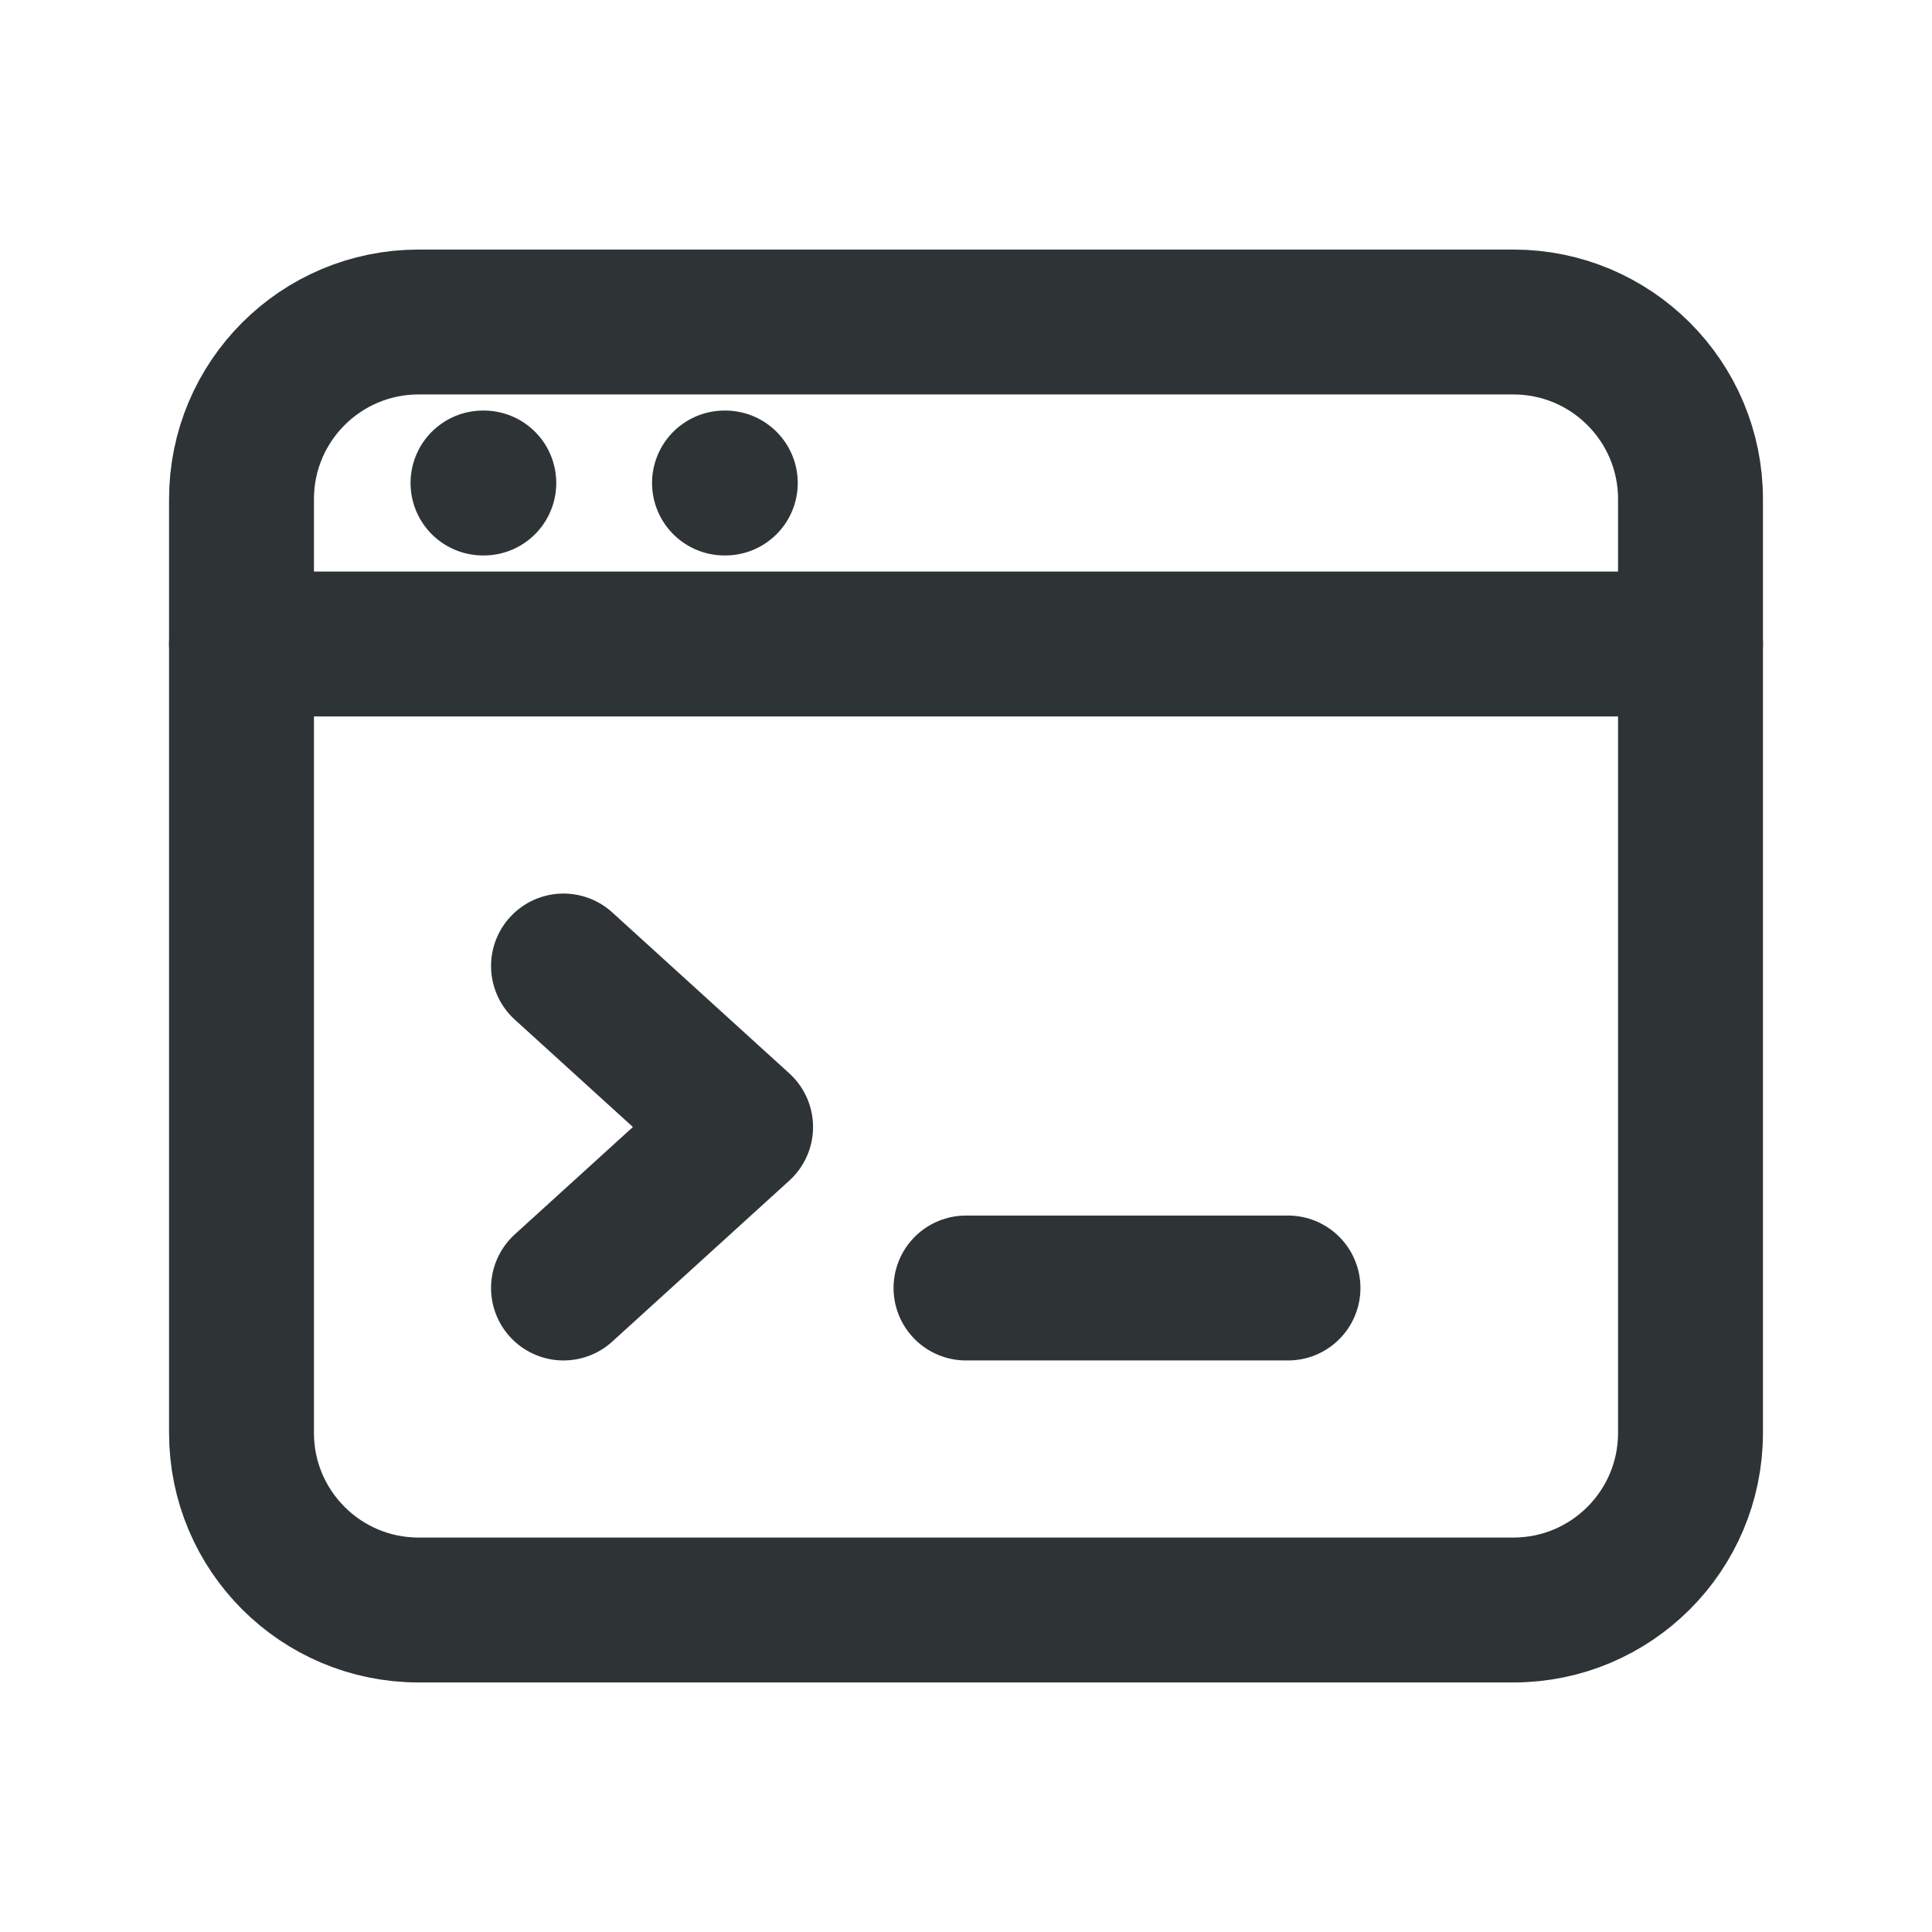
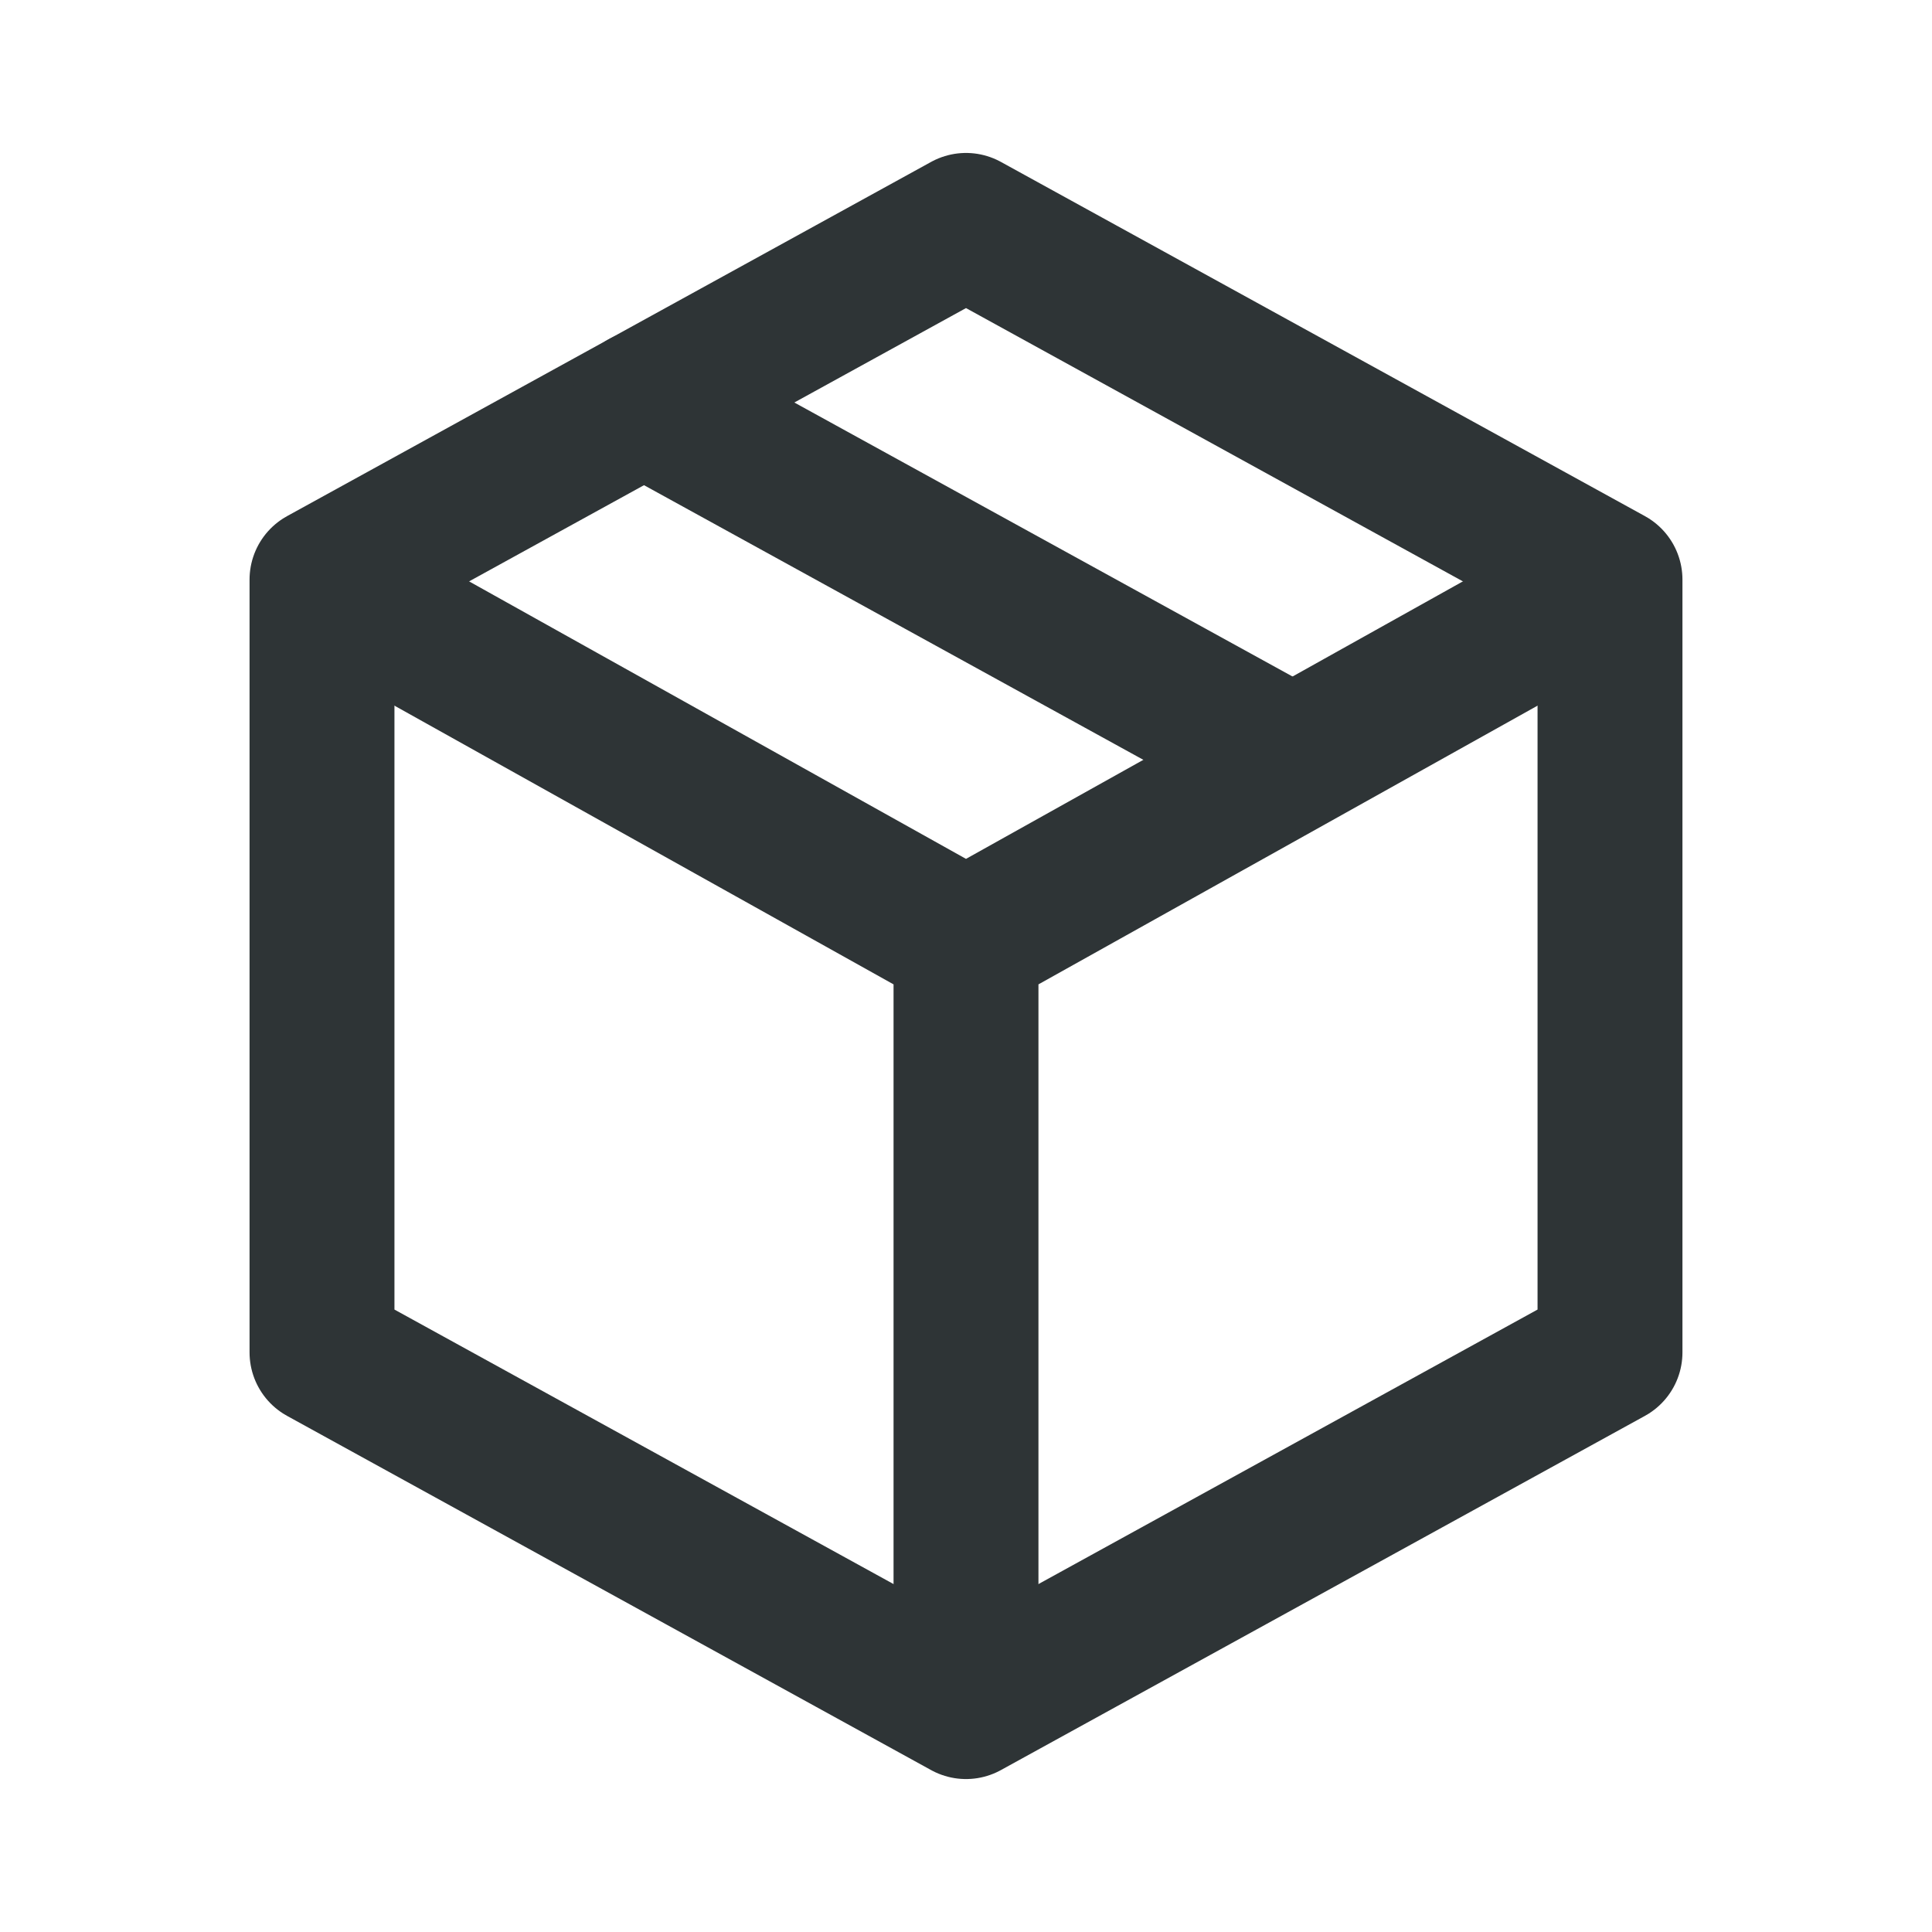
<svg xmlns="http://www.w3.org/2000/svg" xmlns:ns1="https://www.gtk.org/path-animation/1" ns1:version="1" viewBox="0 0 24 24" fill="none" stroke="#2e3436" stroke-width="1.8" stroke-linecap="round" stroke-linejoin="round">
-   <rect ns1:stroke="foreground" x="3" y="4" width="18" height="16" rx="2.2" />
-   <path ns1:stroke="foreground" d="M3 8h18M6 6h.01M9 6h.01" />
-   <path ns1:stroke="foreground" d="m7 12 2.2 2L7 16M12 16h4" />
+   <path ns1:stroke="foreground" d="m12 2.8 8 4.4v9.6l-8 4.4-8-4.4V7.2Z" />
+   <path ns1:stroke="foreground" d="m4.3 7.4 7.7 4.3 7.7-4.3M12 11.7v9.1" />
+   <path ns1:stroke="foreground" d="m8 5 8 4.4" />
</svg>
